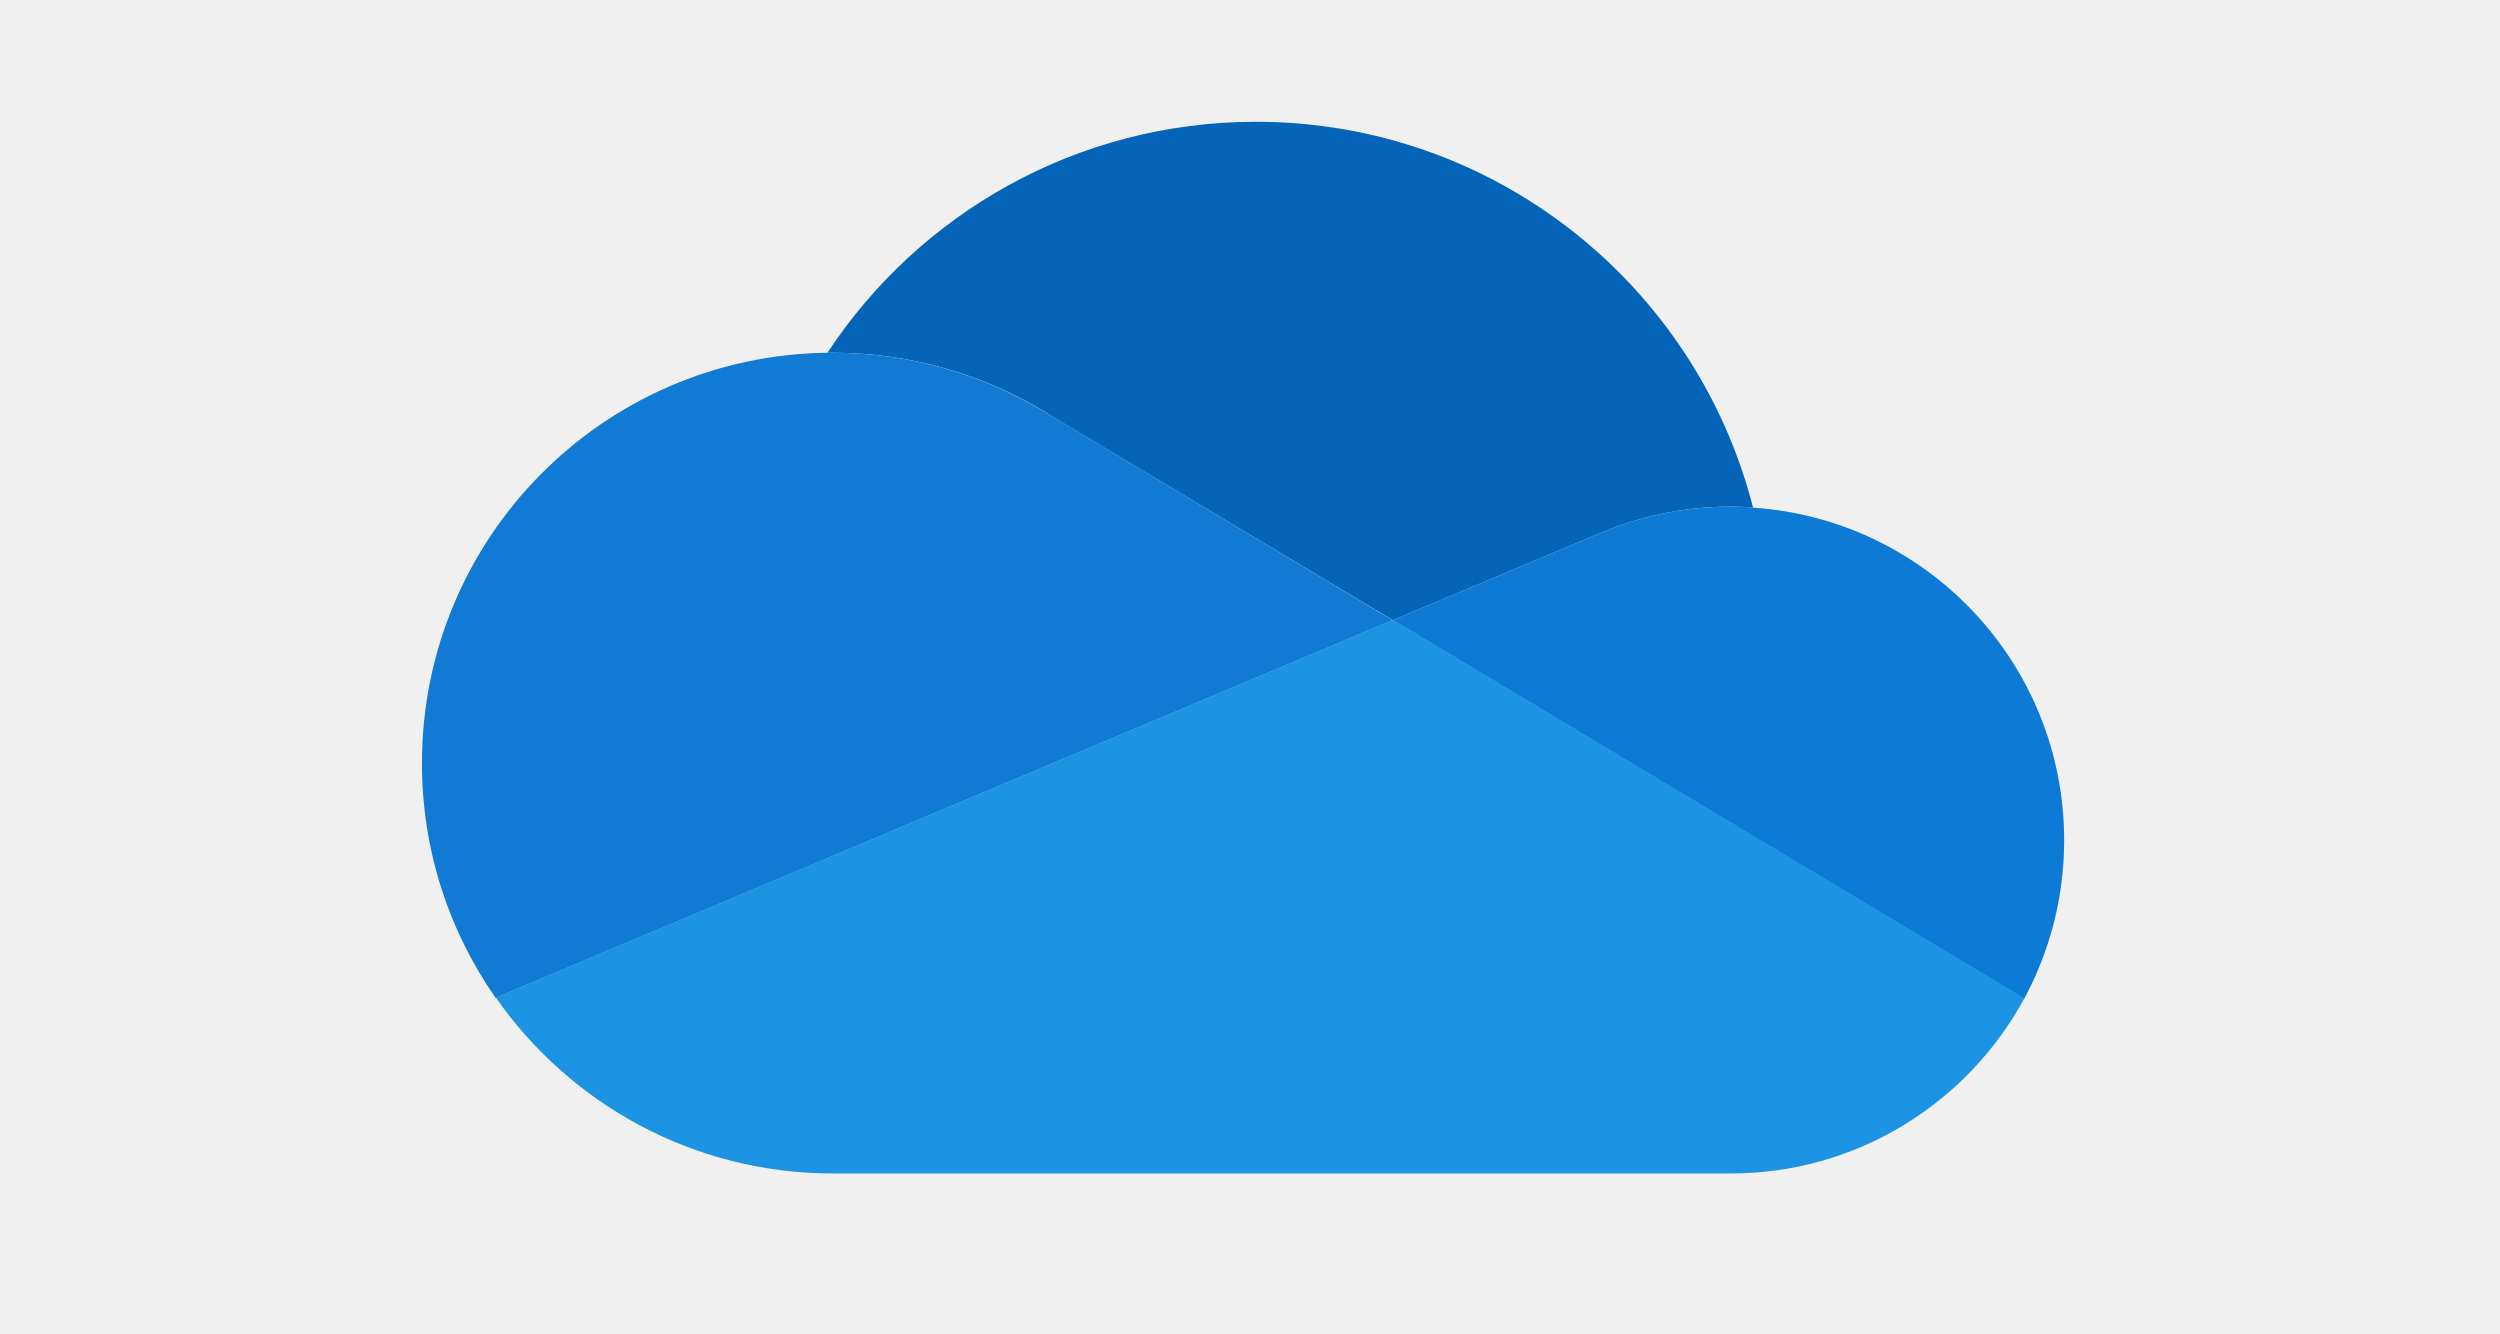
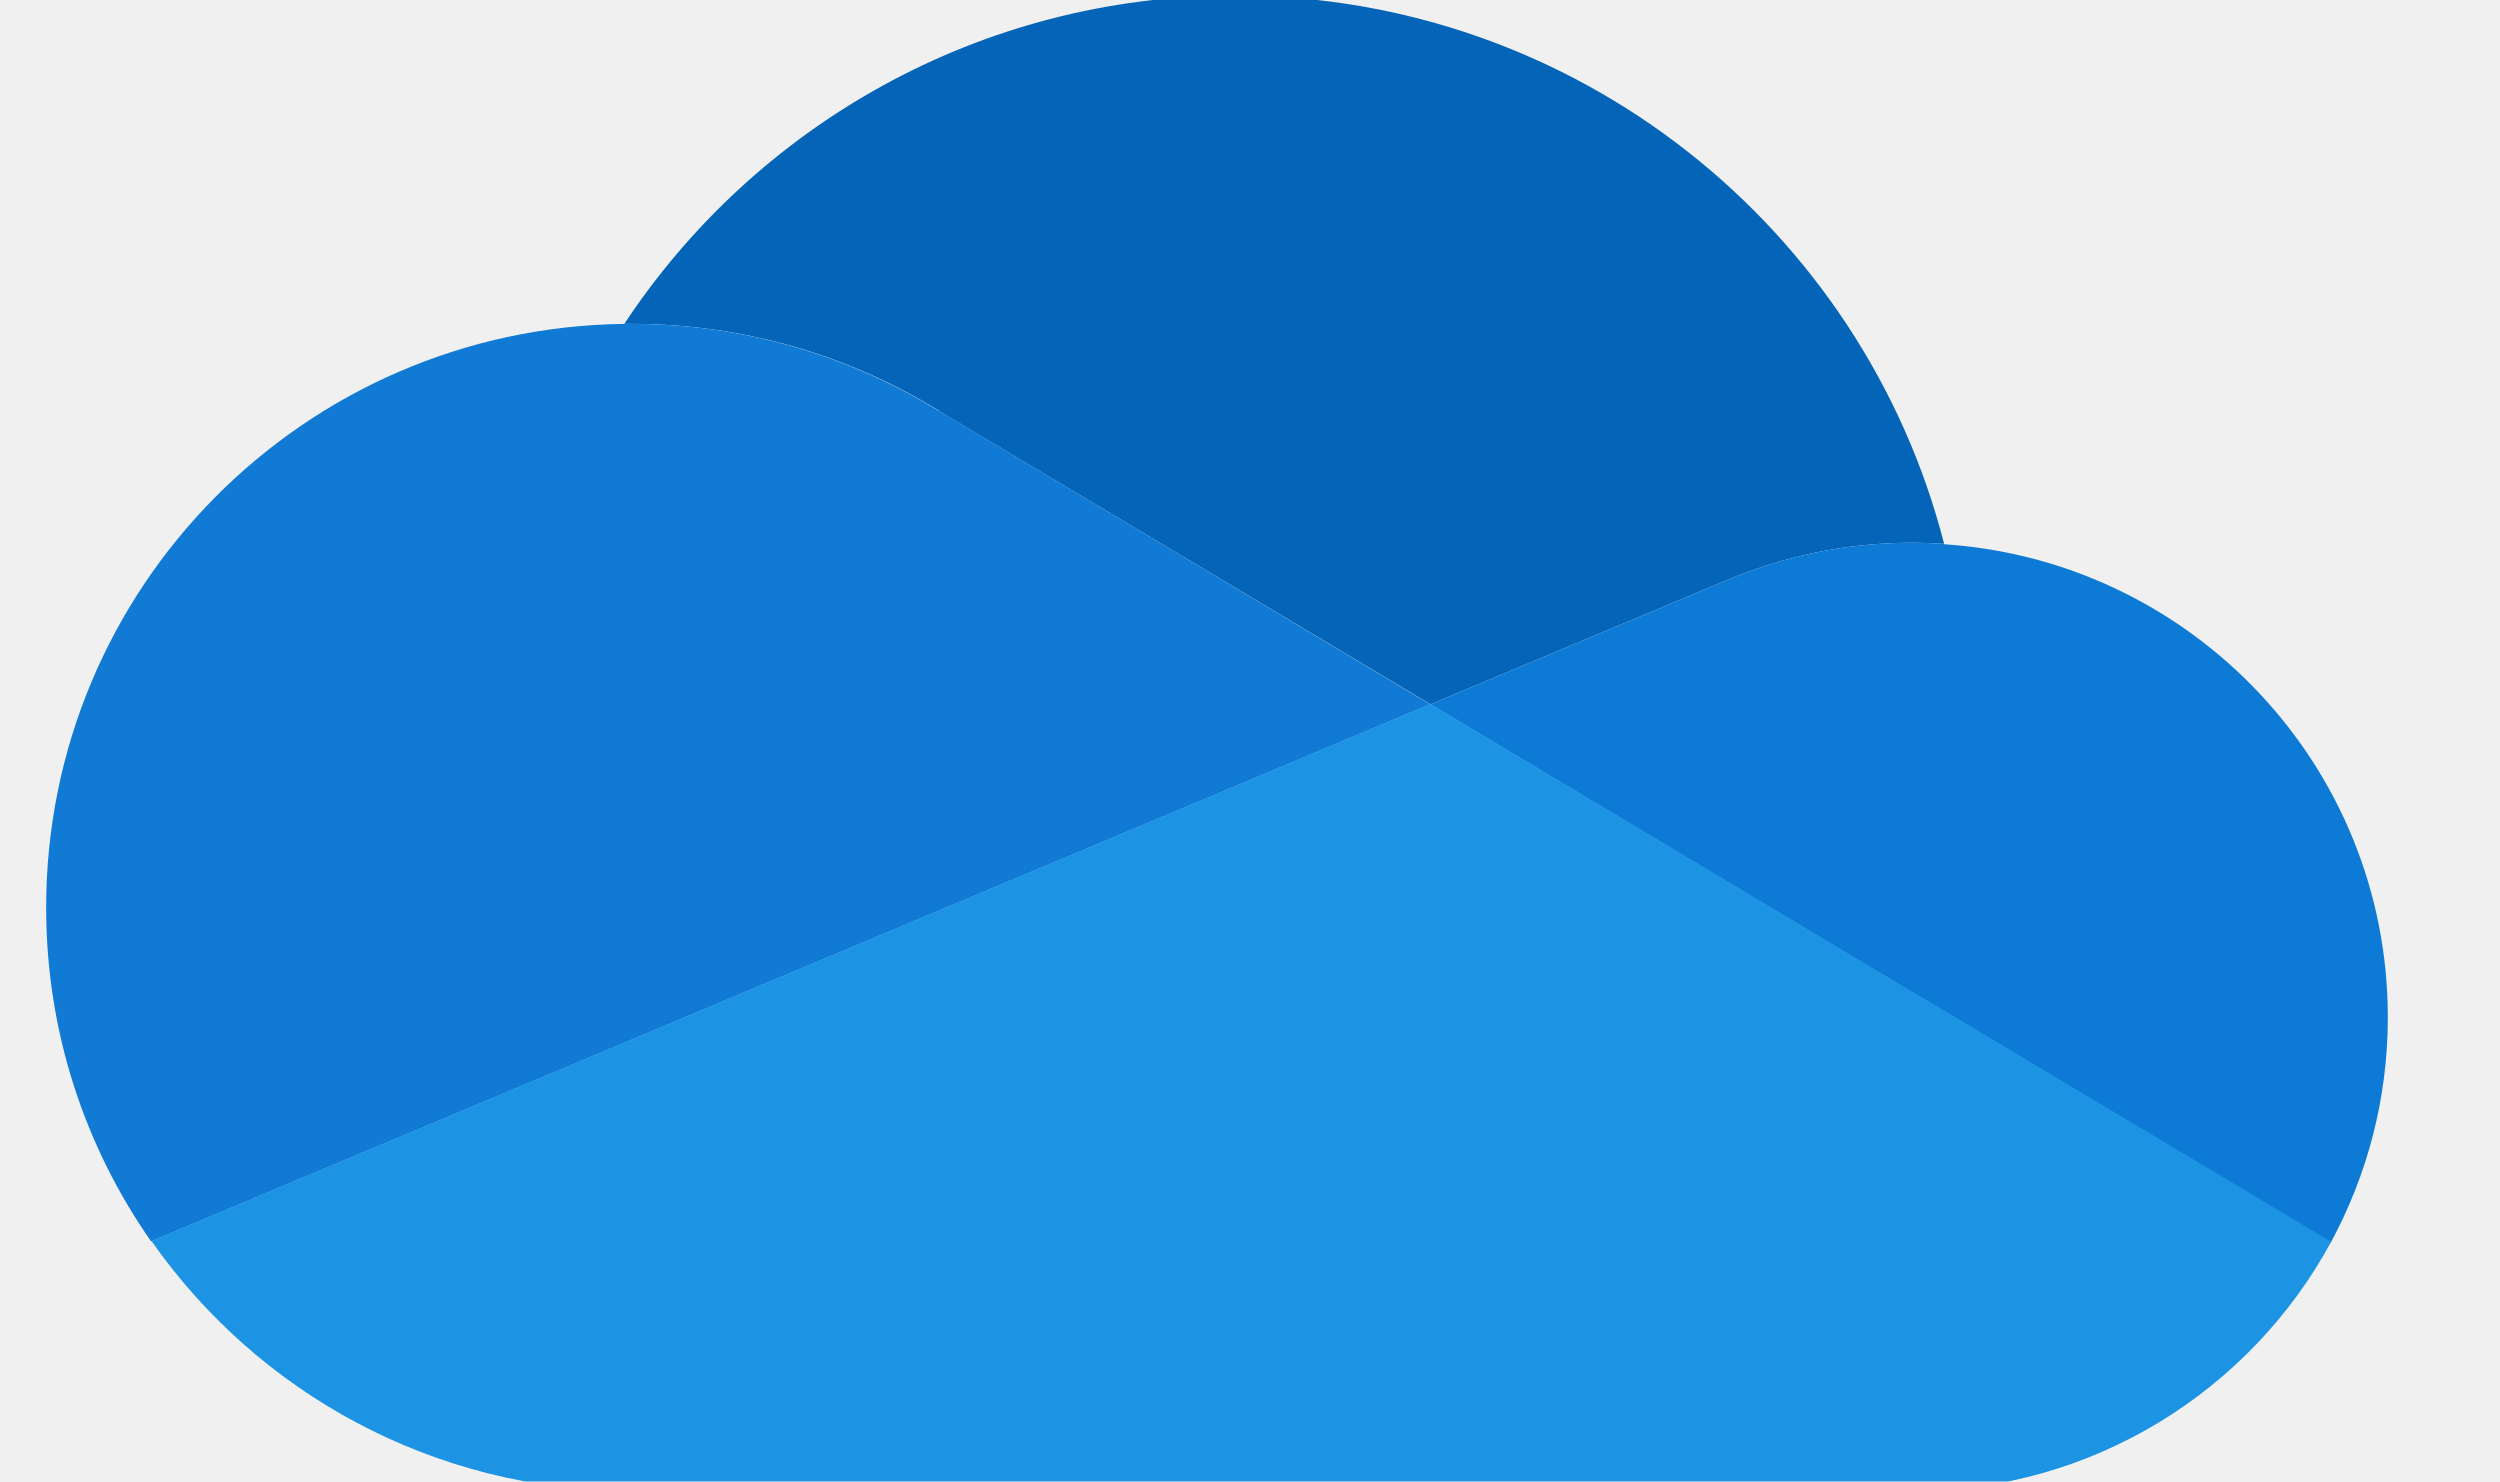
- <svg xmlns="http://www.w3.org/2000/svg" width="60" height="32" viewBox="0 0 60 32" fill="none">
-   <path d="M25.152 9.934L33.428 14.885L38.36 12.813C39.333 12.394 40.407 12.159 41.532 12.159C41.716 12.159 41.894 12.165 42.072 12.178C40.712 6.858 35.888 2.923 30.142 2.923C25.839 2.923 22.057 5.129 19.858 8.466C19.902 8.466 19.941 8.466 19.985 8.466C21.886 8.466 23.659 9.006 25.159 9.934H25.152Z" fill="url(#paint0_linear_1073_1093)" />
-   <path d="M25.152 9.934C23.646 9.006 21.879 8.466 19.979 8.466C19.934 8.466 19.896 8.466 19.852 8.466C14.468 8.536 10.127 12.915 10.127 18.317C10.127 20.415 10.782 22.354 11.894 23.949L19.191 20.879L22.432 19.512L29.653 16.474L33.422 14.885L25.146 9.928L25.152 9.934Z" fill="url(#paint1_linear_1073_1093)" />
-   <path d="M42.072 12.178C41.894 12.165 41.716 12.159 41.532 12.159C40.407 12.159 39.333 12.394 38.36 12.813L33.428 14.885L34.858 15.743L39.542 18.553L41.589 19.779L48.581 23.968C49.191 22.837 49.54 21.546 49.54 20.167C49.54 15.928 46.242 12.464 42.078 12.184L42.072 12.178Z" fill="url(#paint2_linear_1073_1093)" />
-   <path d="M41.589 19.773L39.542 18.546L34.858 15.737L33.428 14.879L29.659 16.468L22.439 19.506L19.197 20.872L11.9 23.942C13.68 26.491 16.636 28.163 19.985 28.163H41.538C44.583 28.163 47.233 26.459 48.587 23.955L41.595 19.767L41.589 19.773Z" fill="url(#paint3_linear_1073_1093)" />
+ <svg xmlns="http://www.w3.org/2000/svg" width="54" height="32" viewBox="0 0 54 32" fill="none">
+   <g clip-path="url(#clip0_1073_1093)">
+     <path d="M20.279 8.875L30.899 15.213L37.229 12.561C38.477 12.024 39.855 11.723 41.299 11.723C41.536 11.723 41.764 11.731 41.993 11.747C40.247 4.938 34.056 -0.098 26.682 -0.098C21.16 -0.098 16.307 2.725 13.485 6.996C13.542 6.996 13.591 6.996 13.648 6.996C16.087 6.996 18.362 7.688 20.287 8.875H20.279Z" fill="url(#paint0_linear_1073_1093)" />
+     <path d="M20.279 8.876C18.346 7.688 16.078 6.996 13.64 6.996C13.582 6.996 13.534 6.996 13.476 6.996C6.568 7.086 0.997 12.691 0.997 19.606C0.997 22.291 1.837 24.773 3.264 26.814L12.628 22.885L16.788 21.136L26.054 17.247L30.891 15.213L20.271 8.867L20.279 8.876Z" fill="url(#paint1_linear_1073_1093)" />
+     <path d="M41.992 11.747C41.764 11.731 41.535 11.723 41.299 11.723C39.855 11.723 38.477 12.024 37.229 12.561L30.899 15.213L32.734 16.311L38.746 19.907L41.372 21.478L50.345 26.839C51.128 25.391 51.577 23.739 51.577 21.974C51.577 16.547 47.343 12.114 42 11.756L41.992 11.747Z" fill="url(#paint2_linear_1073_1093)" />
+     <path d="M41.372 21.469L38.746 19.899L32.734 16.303L30.899 15.205L26.062 17.239L16.796 21.128L12.636 22.877L3.272 26.806C5.556 30.069 9.349 32.208 13.648 32.208H41.307C45.214 32.208 48.616 30.028 50.353 26.823L41.381 21.461L41.372 21.469Z" fill="url(#paint3_linear_1073_1093)" />
+   </g>
  <defs>
-     <linearGradient id="paint0_linear_1073_1093" x1="-61.307" y1="1.137" x2="-55.511" y2="11.186" gradientUnits="userSpaceOnUse">
+     <linearGradient id="paint0_linear_1073_1093" x1="-90.677" y1="-2.384" x2="-83.267" y2="10.495" gradientUnits="userSpaceOnUse">
      <stop stop-color="#0572C0" />
      <stop offset="0.88" stop-color="#0364B8" />
    </linearGradient>
-     <linearGradient id="paint1_linear_1073_1093" x1="-68.992" y1="5.618" x2="-63.938" y2="14.358" gradientUnits="userSpaceOnUse">
+     <linearGradient id="paint1_linear_1073_1093" x1="-100.539" y1="3.351" x2="-94.079" y2="14.553" gradientUnits="userSpaceOnUse">
      <stop stop-color="#1885D9" />
      <stop offset="0.89" stop-color="#107AD5" />
    </linearGradient>
-     <linearGradient id="paint2_linear_1073_1093" x1="-52.504" y1="7.754" x2="-46.778" y2="17.669" gradientUnits="userSpaceOnUse">
+     <linearGradient id="paint2_linear_1073_1093" x1="-79.38" y1="6.085" x2="-72.06" y2="18.793" gradientUnits="userSpaceOnUse">
      <stop stop-color="#138EDE" />
      <stop offset="0.94" stop-color="#0D7AD5" />
    </linearGradient>
-     <linearGradient id="paint3_linear_1073_1093" x1="-62.254" y1="10.881" x2="-55.002" y2="23.44" gradientUnits="userSpaceOnUse">
+     <linearGradient id="paint3_linear_1073_1093" x1="-91.893" y1="10.088" x2="-82.622" y2="26.184" gradientUnits="userSpaceOnUse">
      <stop offset="0.1" stop-color="#29A9EA" />
      <stop offset="0.79" stop-color="#1C94E3" />
    </linearGradient>
+     <clipPath id="clip0_1073_1093">
+       <rect width="54" height="32" fill="white" />
+     </clipPath>
  </defs>
</svg>
